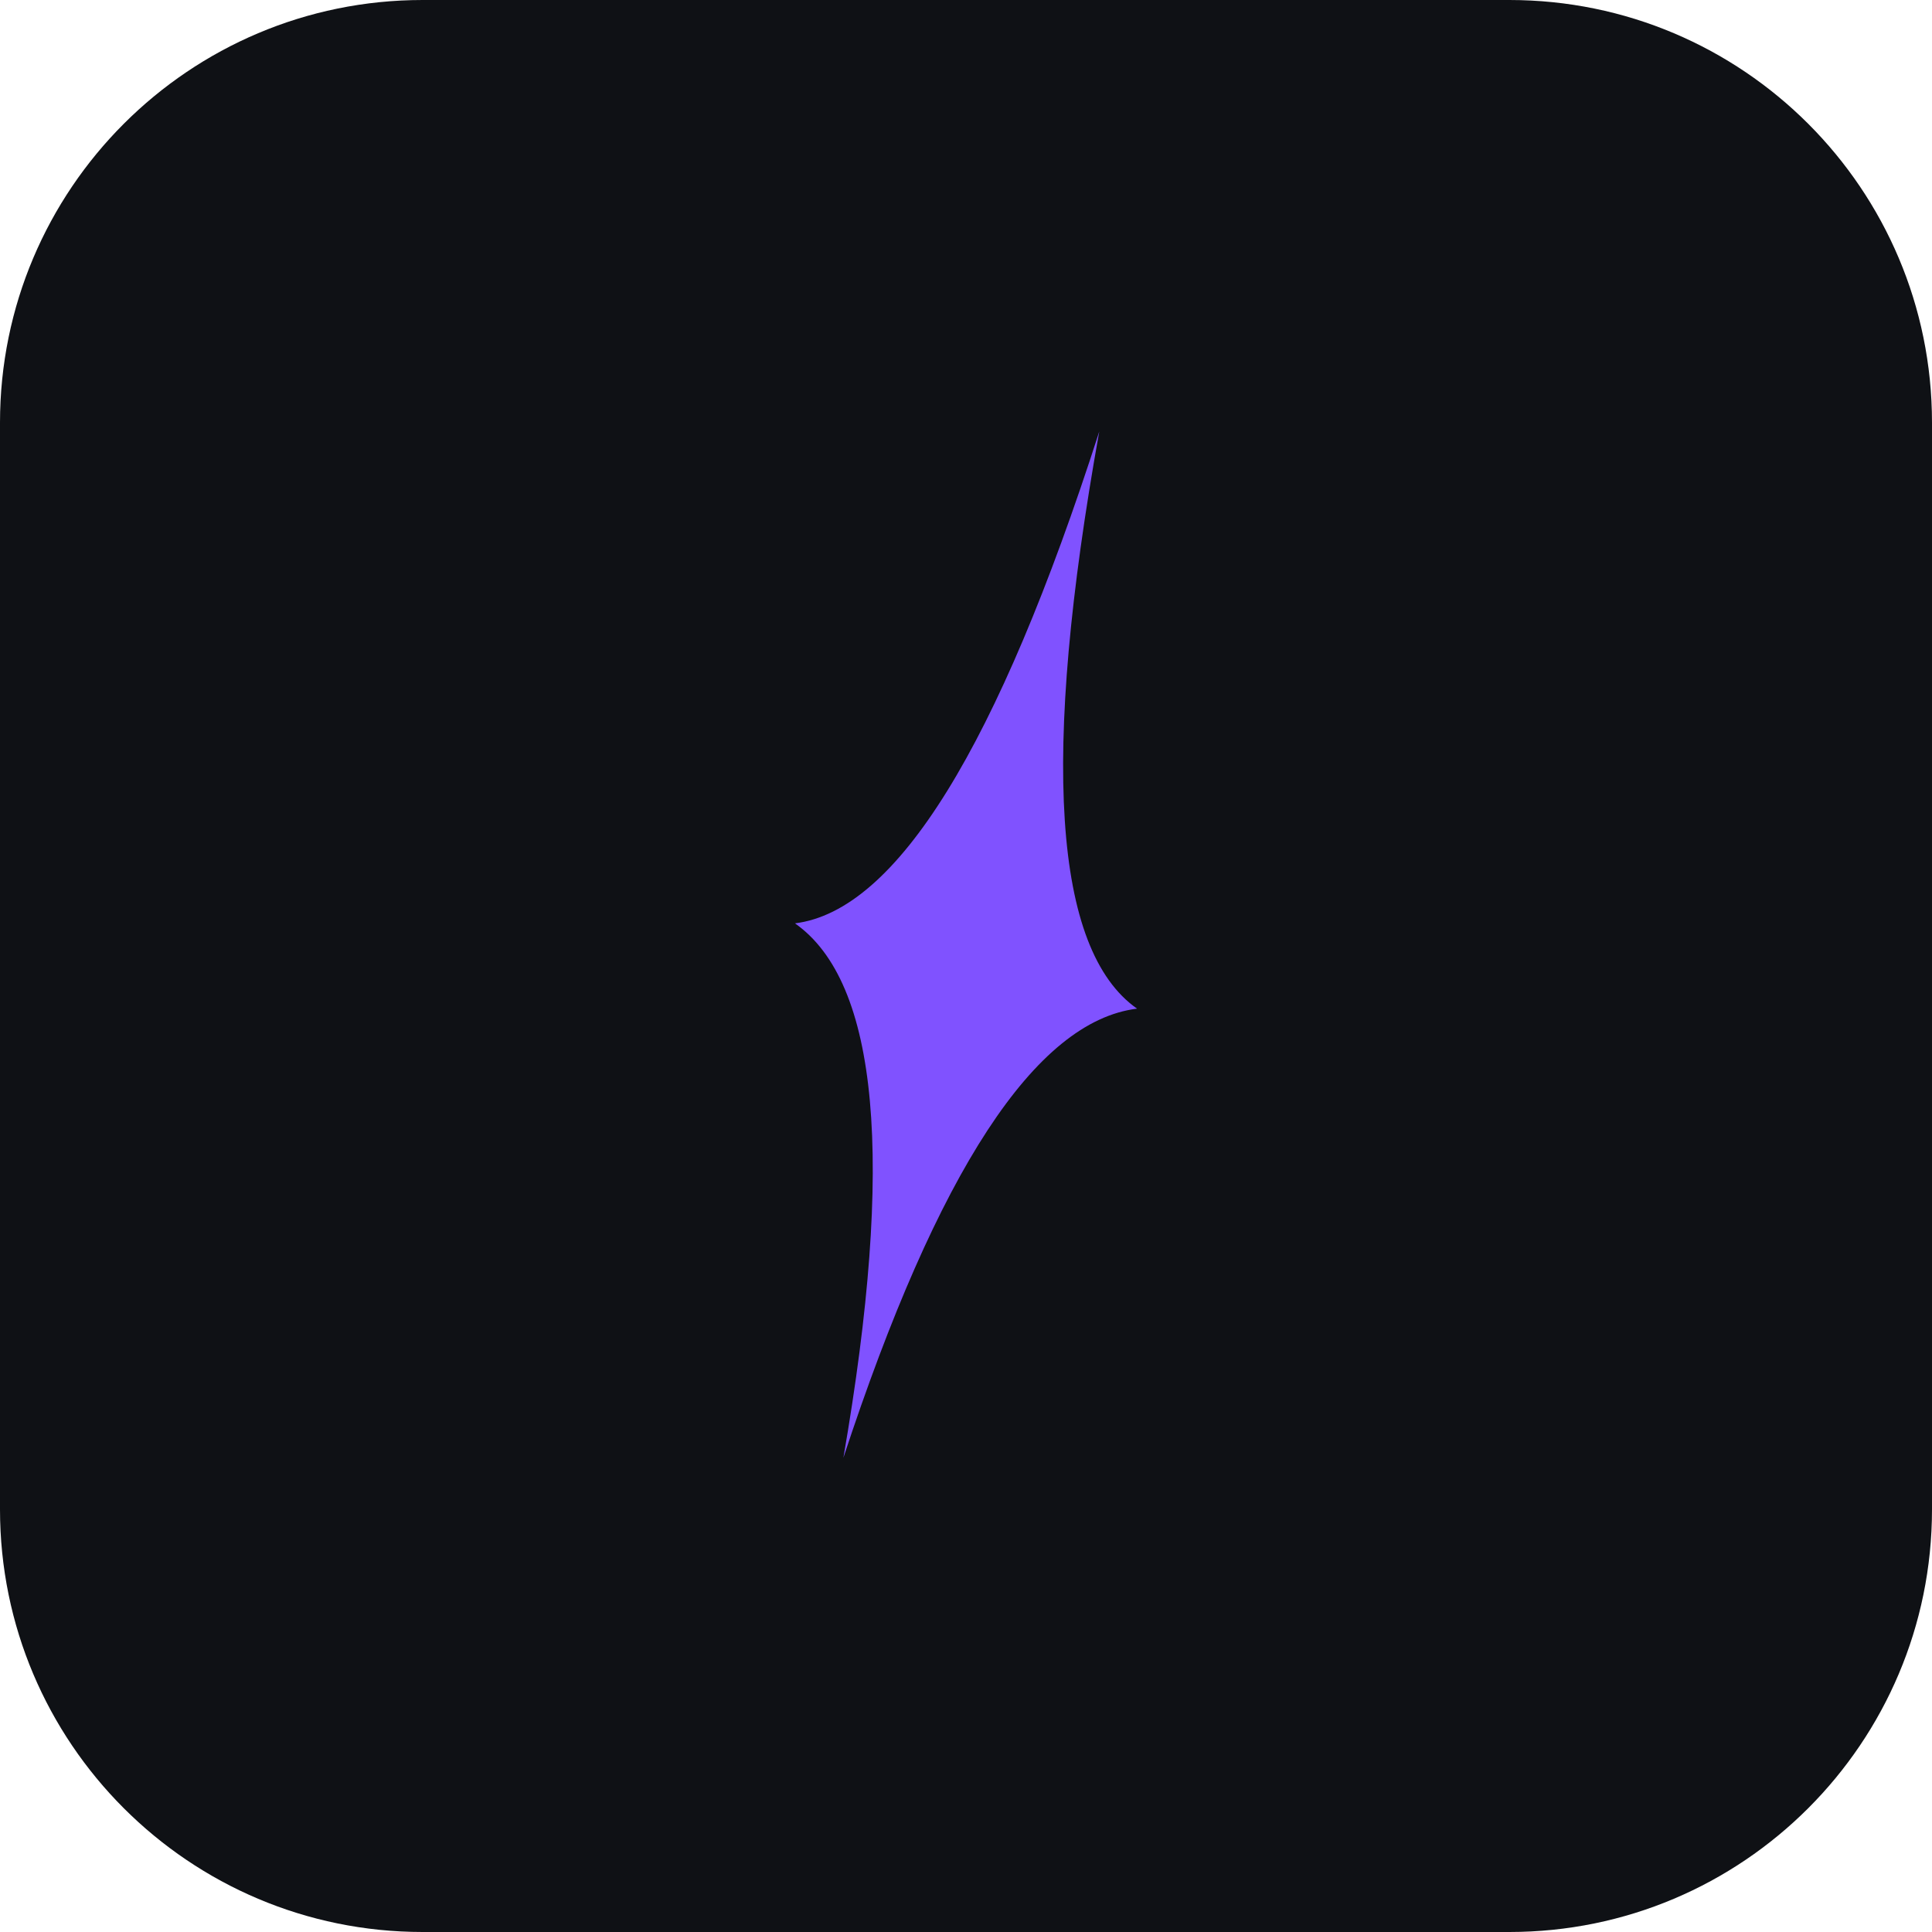
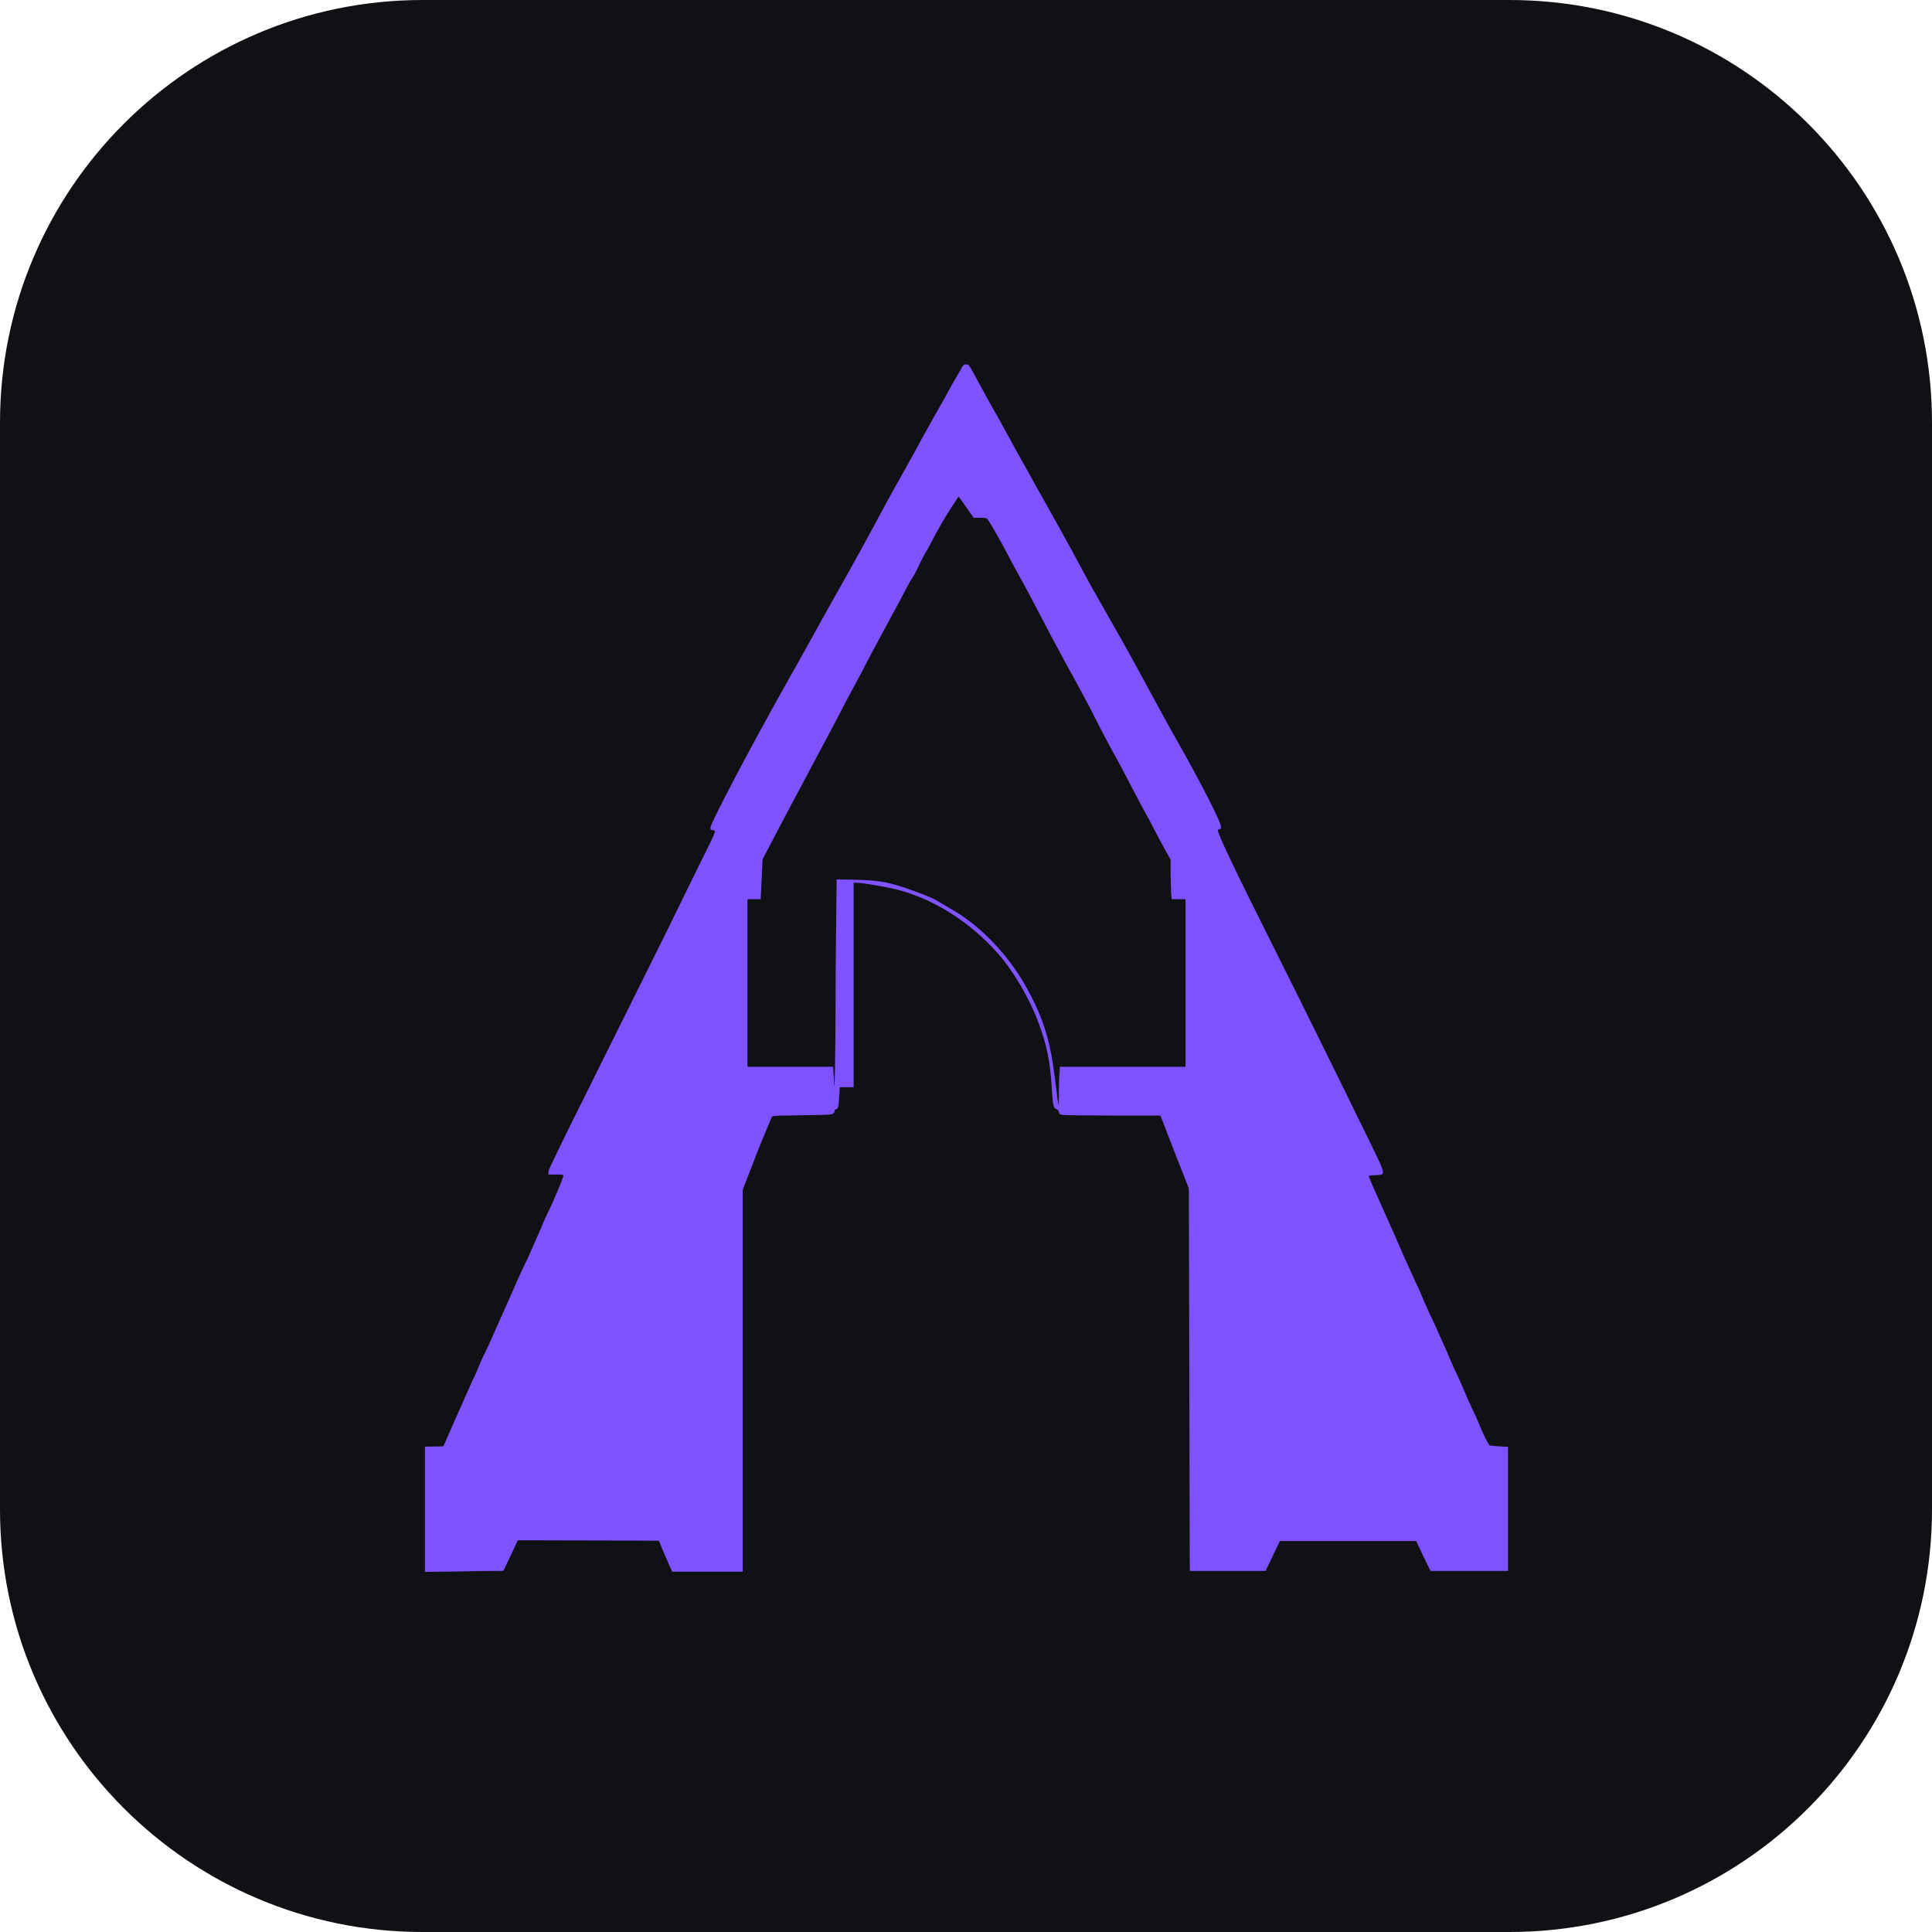
<svg xmlns="http://www.w3.org/2000/svg" width="256" height="256" viewBox="0 0 256 256" fill="none">
  <rect width="256" height="256" rx="56" fill="#0f1115" />
-   <g transform="translate(128.0 128.0) scale(1.46) rotate(14) translate(-50 -50)">
-     <path d="M50 0 Q53 45 66 50 Q53 55 50 96 Q47 55 34 50 Q47 45 50 0 Z" fill="#8052ff" />
-   </g>
+   <path transform="translate(21.291 22.438) scale(0.20844)" d="M509.6 125.5C509.2 126.4 507.3 129.5 505.6 132.4 503.9 135.3 501.6 139.4 500.5 141.5 499.4 143.6 497.3 147.4 495.9 149.8 494.4 152.3 489.6 160.8 485.2 168.8 480.9 176.8 475 187.5 472 192.8 466.6 202.2 458.4 217.3 448.8 235.2 446 240.4 439.1 252.8 433.5 262.8 427.9 272.6 419.3 288 414.4 297 409.5 305.9 401.3 320.5 396.2 329.5 374.1 369 349.5 415.7 349.5 418.4 349.5 419.8 349.7 420 350.8 420 351.5 420 352.2 420.4 352.4 420.8 352.5 421.2 350.8 425.4 348.1 430.6 345.6 435.6 333.6 460 321.5 484.8 309.2 509.5 287.4 553.5 272.9 582.6 253.2 622.1 246.5 636 246.5 637.2L246.5 639L251.2 639C255.2 639 256 639.1 256 639.8 256 641 249.1 657.5 245.7 664.1 244.7 666.1 243.4 669.1 242.7 670.8 242.1 672.4 240.7 675.8 239.5 678.2 238.4 680.7 236.7 684.6 235.7 686.9 234.8 689.2 233 693 231.8 695.4 230.6 697.8 228.6 702.2 227.2 705.2 226 708.2 222.2 716.6 219 723.8 215.8 730.9 212.2 739 211 741.8 209.9 744.5 207.8 749 206.5 751.6 205.1 754.3 203.3 758.2 202.5 760.4 201.7 762.5 199.8 766.8 198.2 770 196.8 773.1 192 783.9 187.6 793.8L179.7 811.8L173.9 811.9L168 812L168 851.9L168 891.6L186.9 891.4C197.2 891.1 208.4 891 211.8 891L217.8 891L220.4 885.6C221.8 882.6 223.9 878.3 225 875.9L227 871.5L271.8 871.6L316.7 871.8L318.6 876.5C319.7 879.1 321.6 883.5 322.9 886.4L325.2 891.5L347.6 891.5L370 891.5L370 770.1L370 648.7L375.7 634C380.2 622.1 384.2 612.5 388.4 602.6 388.5 602.2 389.1 601.9 389.7 601.8 390.2 601.6 398.8 601.5 408.7 601.3 424.9 601.1 426.6 601 427.5 600.2 428.1 599.8 428.5 599 428.5 598.4 428.5 597.9 428.8 597.5 429.2 597.5 430.6 597.5 431 596.1 431.3 589.8L431.7 583.5L436.1 583.5L440.5 583.5L440.5 518.5L440.5 453.5L442.4 453.5C445.5 453.5 459.2 455.8 466.2 457.4 489.9 462.9 514 477.9 531.9 498.1 541.9 509.3 552.2 526.8 557.8 541.9 563.4 556.8 565.5 567.1 566.5 584.8 567.1 594.6 567.6 596.8 569.2 597.3 570 597.5 570.6 598.1 570.9 599.1 571.2 600.5 571.6 600.8 573.2 601.1 574.4 601.3 588.8 601.5 605.4 601.5L635.5 601.5L637 605.3C637.8 607.5 641.9 617.9 646 628.5L653.6 647.8L653.9 769.4L654.2 891L678.2 891L702.4 891L706.9 881.5L711.5 872L754.8 872L798.1 872L802.6 881.5L807.2 891L831.9 891L856.5 891L856.5 851.6L856.5 812.1L851 811.8C848 811.6 845.2 811.4 844.9 811.2 844.1 811 840.1 802.8 837.5 796.2 836.7 794.2 835 790.5 833.8 788.1 832.6 785.7 830.4 780.6 828.8 776.8 827.2 773 825 768 823.9 765.8 822.8 763.5 821 759.7 820 757.2 819 754.8 817 750.1 815.6 747 814.1 743.8 812.2 739.5 811.2 737.2 810.2 735 808 730.2 806.2 726.5 804.5 722.8 802.4 718 801.6 716 800.8 714 798.8 709.5 797.2 706.2 795.7 703 792.6 696 790.2 690.8 788 685.5 782.1 672.2 777.1 661.1 772.1 650 768 640.6 768 640.2 768 639.7 768.7 639.5 770.7 639.5 772.1 639.5 774.1 639.3 775.2 639.2 778.4 638.6 778 637.3 768.9 618.8 748.1 576.1 725.4 530.3 710 499.5 683.6 446.9 672 422.6 672 420.1 672 419.8 672.5 419.5 673 419.5 673.8 419.5 674 419.1 674 417.8 674 414.9 662.2 391.8 647.4 365.5 643.2 358.2 635.4 344 630 334 619.1 313.8 612.7 302.2 604.1 287.2 595.5 272.2 587.6 258.1 583.5 250.2 581.5 246.4 575.3 235.1 569.8 225.2 564.2 215.3 557.6 203.5 555.1 199 552.6 194.4 549.5 188.7 548 186.2 546.6 183.8 542.4 176.1 538.6 169.2 534.9 162.3 530.2 153.9 528.2 150.5 526.3 147 522.2 139.7 519.2 134.1 513.8 124.1 513.8 124 512.1 124 510.8 124 510.3 124.3 509.6 125.5ZM502.4 215.3C497.9 222.3 494 229.1 489.2 238.3 488.1 240.6 486.7 243 486.1 243.8 485.6 244.6 483.8 248.1 482.1 251.6 480.5 255.1 478.6 258.7 477.9 259.6 477.2 260.5 475 264.4 473 268.2 471 272.1 468 277.8 466.2 281 464.6 284.1 460.2 292.1 456.6 298.8 453.1 305.3 449 313.1 447.5 316 446.1 318.9 443.9 323 442.6 325.2 441.4 327.4 437.6 334.5 434.2 341 431 347.4 424 360.6 418.8 370.2 413.7 379.8 403.4 399.2 396 413.1L382.6 438.6L382.3 445.4C382.1 449.2 381.9 454.9 381.7 458.1L381.4 464L377.2 464L373 464L373 517.2L373 570.5L400.2 570.5L427.4 570.5L427.7 574.6C427.9 576.9 428.1 579.8 428.1 581.2 428.4 590.3 428.9 565.4 429 537.8 429 519.6 429.2 492.8 429.4 478L429.7 451.4L441.5 451.6C457.5 452 463.7 453.2 479.3 458.9 489.1 462.5 491.9 463.8 496 466.4 497.8 467.4 501.4 469.6 504 471.1 521.6 481.4 539.1 499.8 550.2 519.8 558.7 535 563.1 546.8 566.2 562.8 566.9 566.3 568.1 575 569 582 569.8 589 570.6 594.8 570.8 594.9 570.9 595 571 591.5 571 587 571 582.5 571.1 576.9 571.4 574.6L571.6 570.5L611.6 570.5L651.5 570.5L651.5 517.2L651.5 464L647.1 464L642.7 464L642.3 459.4C642.2 456.9 642 451.2 642 446.8L642 438.8L638.2 432C636.1 428.3 633.1 422.5 631.4 419.3 629.8 416 627.9 412.5 627.3 411.5 626.7 410.5 622.6 402.9 618.2 394.5 613.9 386.1 609.3 377.4 608 375.2 605.5 370.9 595.4 351.8 590.8 342.5 589.1 339.3 585.6 332.6 582.8 327.5 574.1 311.8 564.8 294.5 561.8 288.5 558.1 281.3 548.3 262.8 543.6 254.5 541.7 251 539.4 246.8 538.5 245 536 239.9 527.5 224.9 526.1 223.1 524.9 221.5 524.8 221.5 520.8 221.5L516.8 221.5L512.1 214.8C509.5 211 507.3 208 507.2 208 507.2 208 505 211.3 502.4 215.3Z" fill="#8052ff" fill-rule="evenodd" />
</svg>
